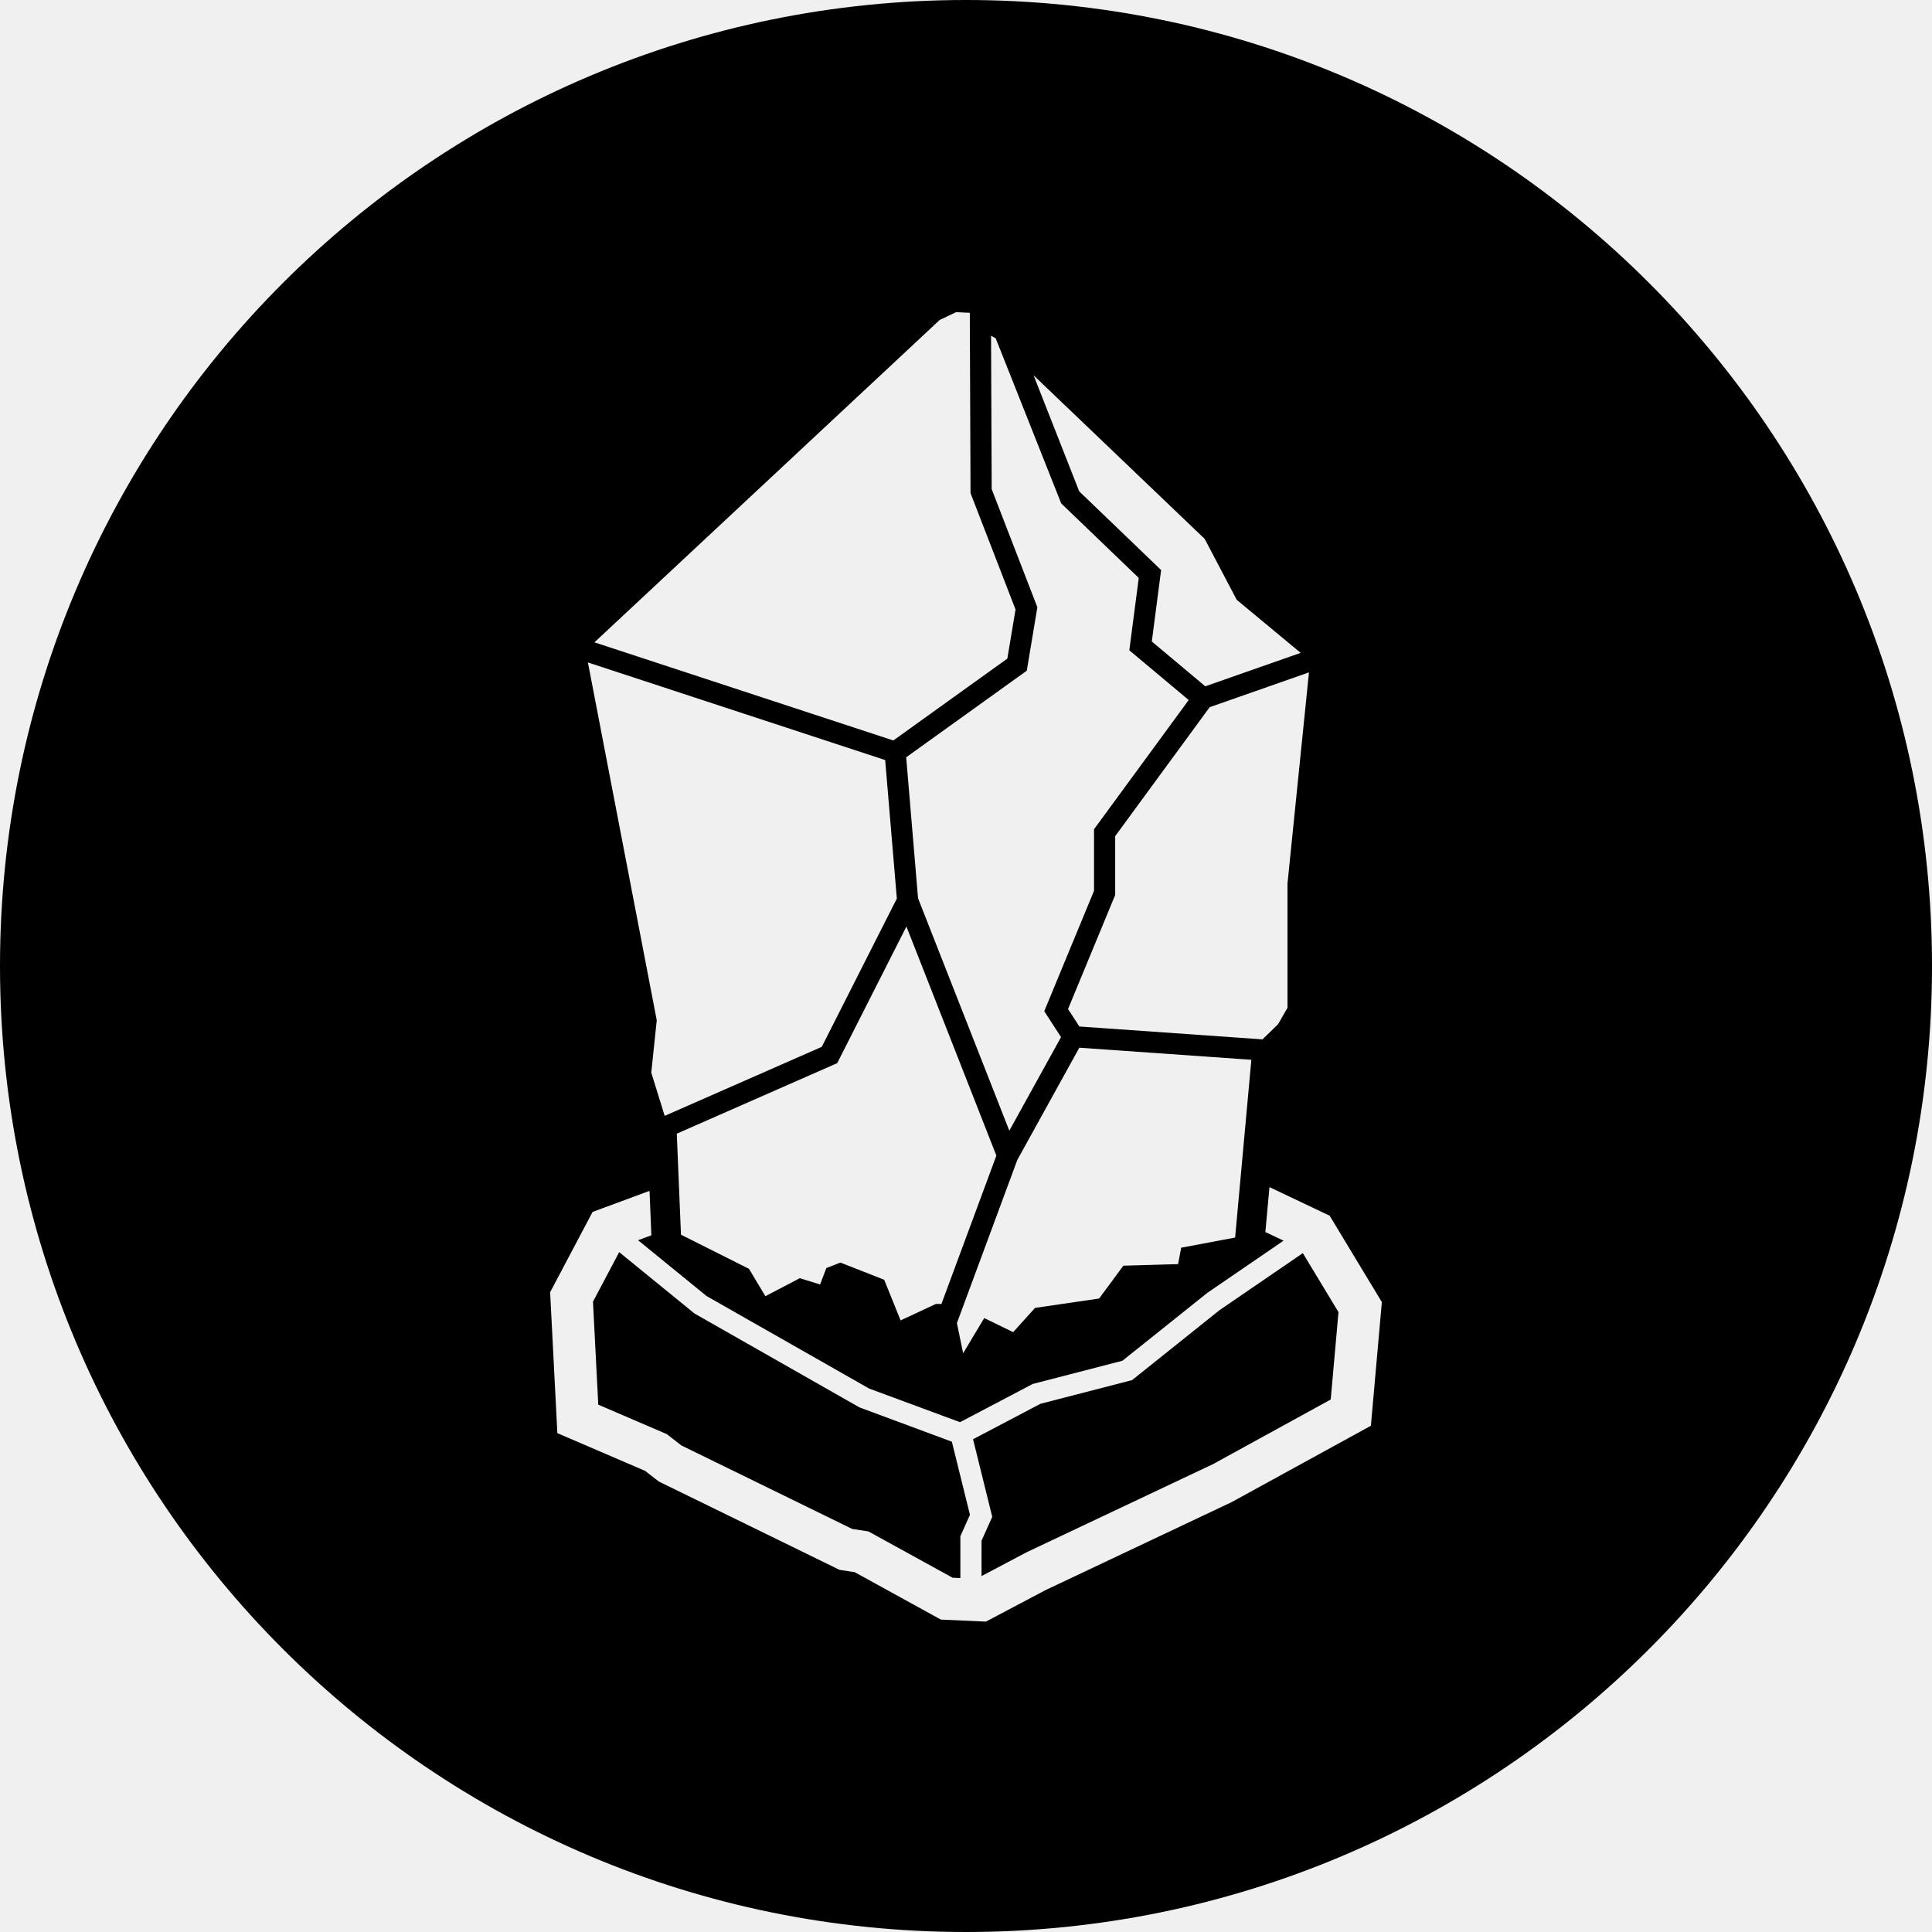
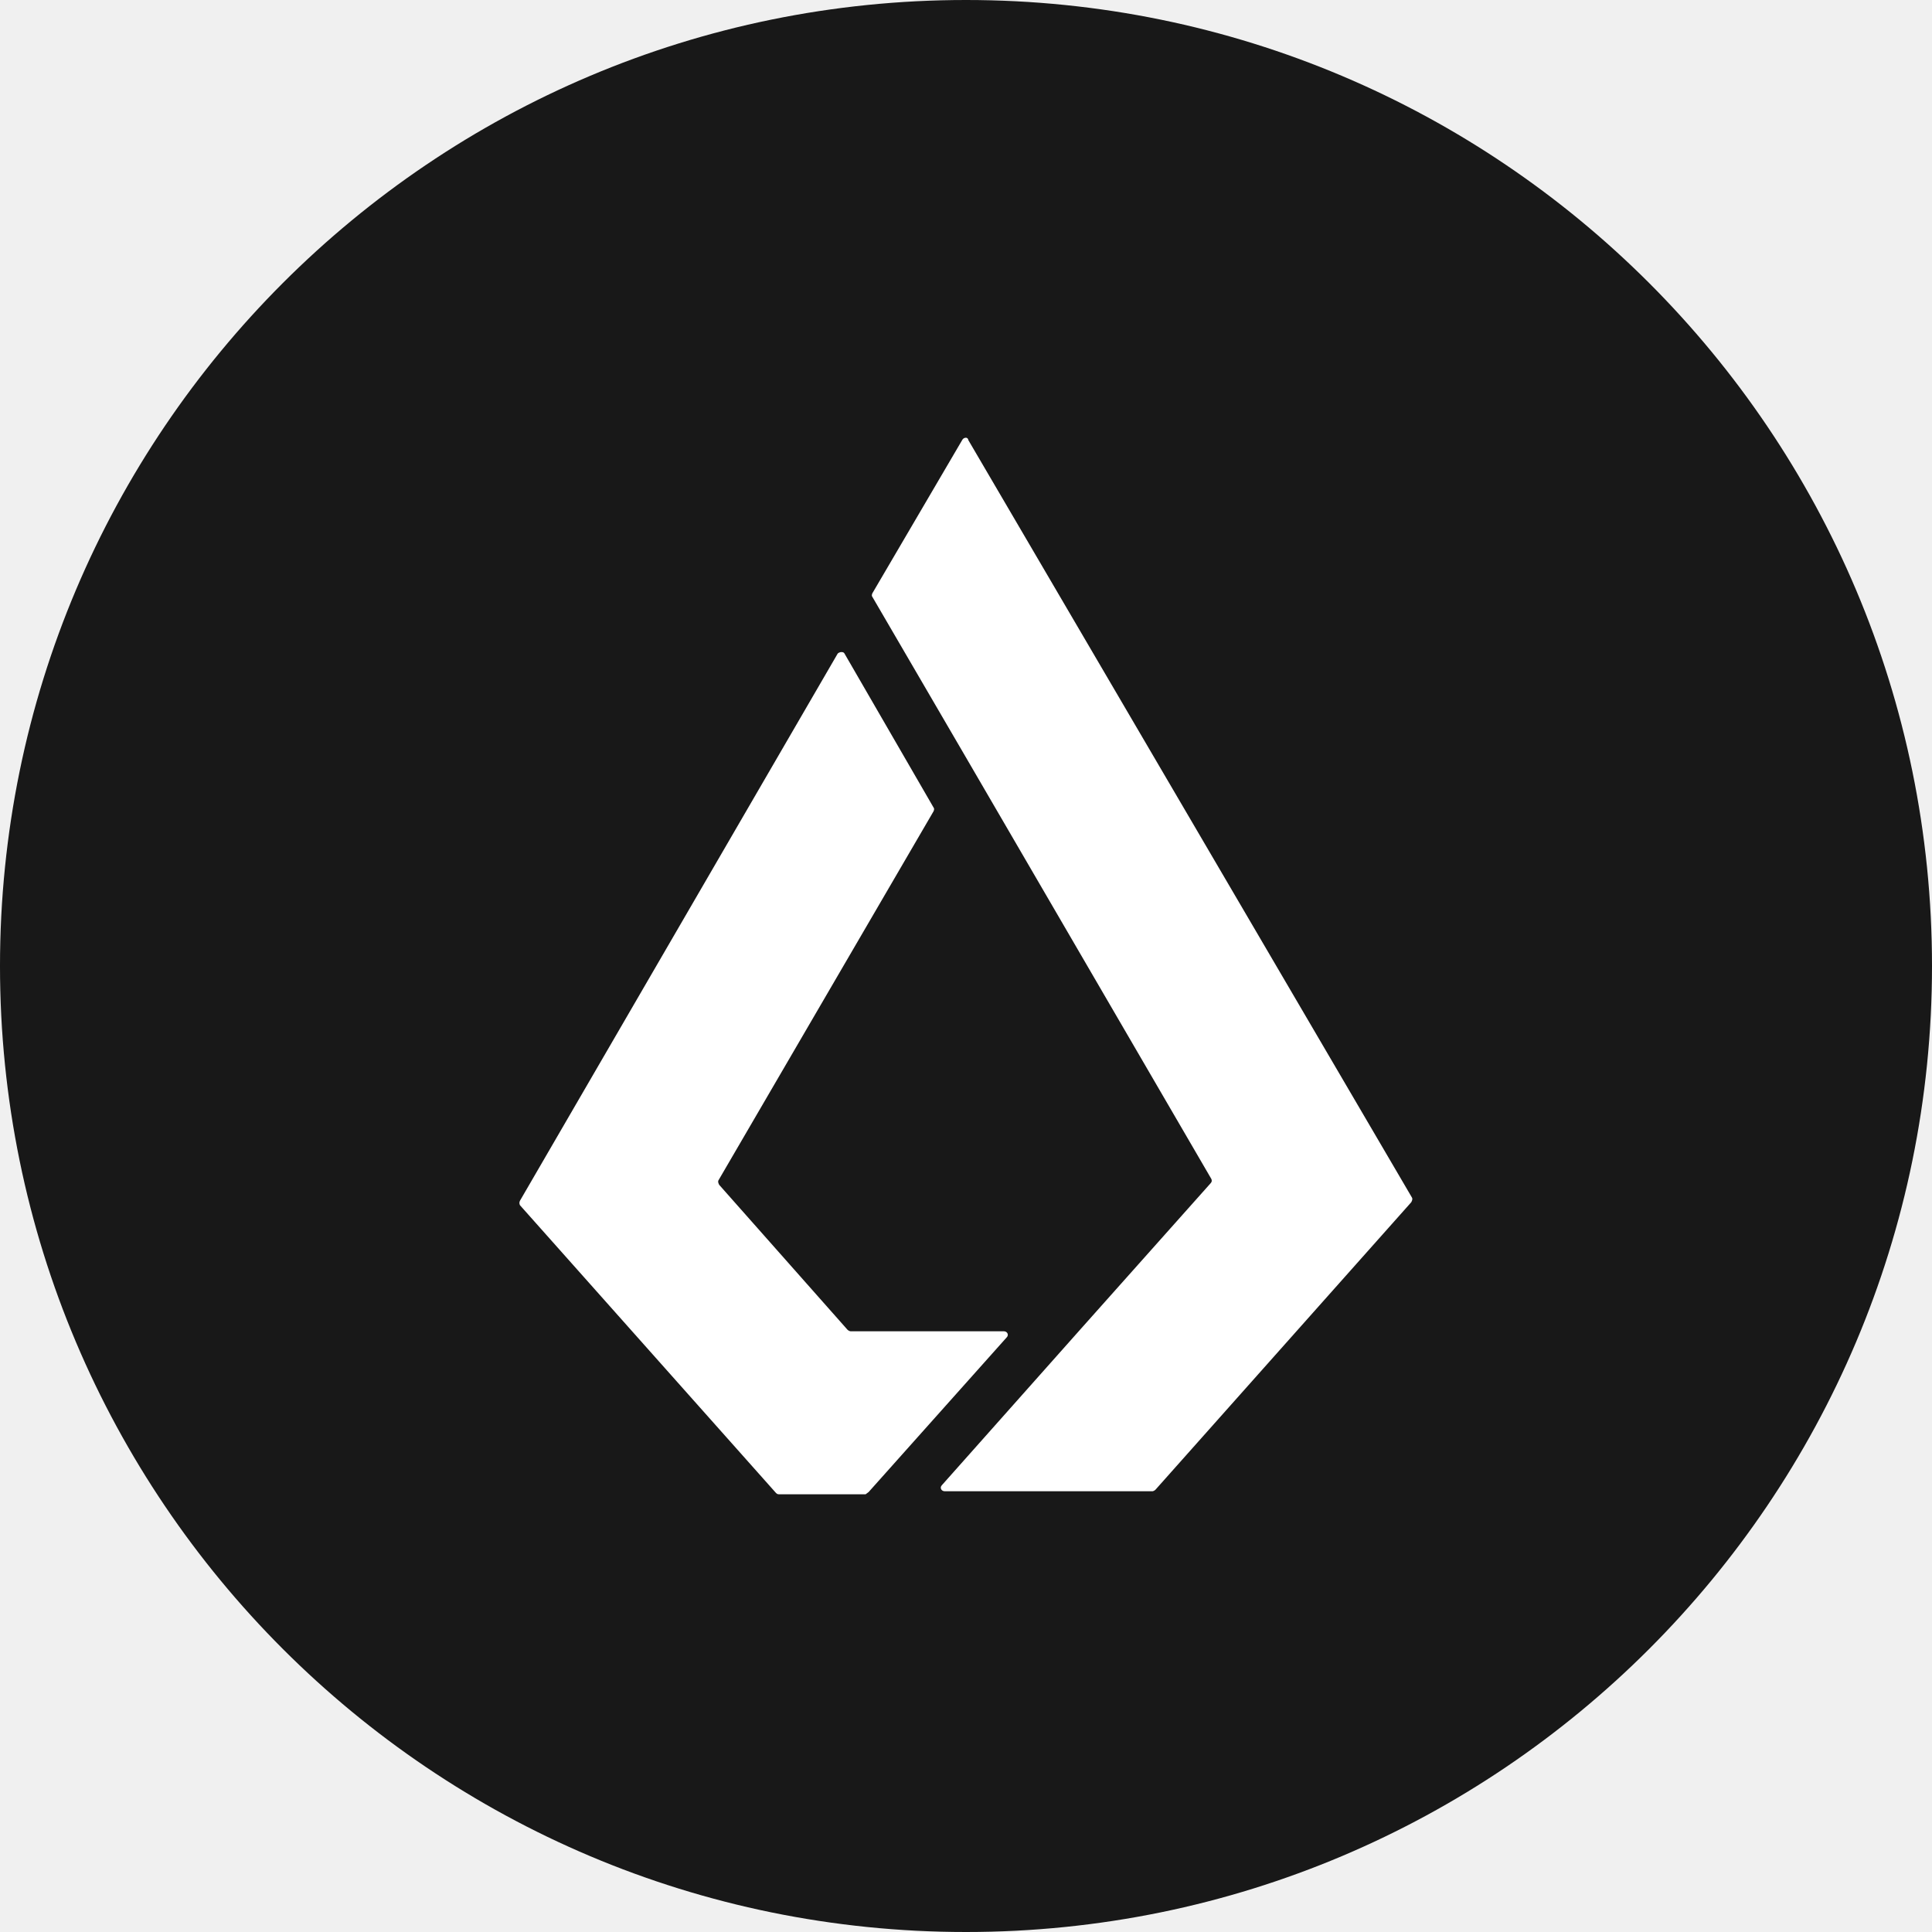
- <svg xmlns="http://www.w3.org/2000/svg" width="226.777" height="226.777" viewBox="0 0 226.777 226.777">
-   <path d="M143.148 153.784l-10.263 8.212-10.758 2.781-7.911 4.159 2.253 9.107-1.258 2.807v4.149l5.311-2.806 21.859-10.334 13.818-7.585.912-10.256-4.184-6.926zm-42.271 11.412l-19.355-11.015-8.842-7.206-3.077 5.816.621 12.088 8.047 3.459 1.699 1.322 20.068 9.809 1.895.288 9.883 5.437.912.039v-4.915l1.125-2.51-2.123-8.582z" />
-   <path d="M113.388 0C50.766 0 0 50.766 0 113.388c0 62.623 50.766 113.389 113.389 113.389s113.389-50.766 113.389-113.389C226.777 50.766 176.011 0 113.388 0zm6.026 136.148l7.278-13.169 20.191 1.418-1.906 20.868-6.329 1.189-.366 1.928-6.423.184-2.844 3.853-7.523 1.102-2.568 2.845-3.395-1.651-2.477 4.127-.731-3.539 7.093-19.155zm-8.911 16.913h-.662l-4.129 1.928-1.926-4.771-5.139-2.019-1.651.644-.733 1.926-2.385-.735-4.037 2.112-1.926-3.212-7.982-4.006-.493-11.858 18.831-8.277 8.125-16.039 10.558 26.89-6.451 17.417zm16.191-32.572l-1.328-2.051 5.534-13.386v-6.906l11.092-15.138 11.654-4.084-2.521 24.78v14.588l-1.101 1.926-1.836 1.782-21.494-1.511zM141.4 63.246l3.763 7.155 7.508 6.232-11.197 3.925-6.275-5.259 1.093-8.387-9.614-9.237-5.355-13.62L141.4 63.246zm-24.528-23.541l7.692 19.386 9.103 8.745-1.108 8.494 6.97 5.84-11.113 15.165v7.225l-5.842 14.135 1.969 3.042-6.069 10.982-10.713-27.281-1.394-16.548 14.156-10.164 1.242-7.446-5.361-13.865-.075-18.005.543.295zm-6.572-2.148l1.927-.917 1.608.077.086 21.167 5.282 13.659-.963 5.765-13.382 9.608-35.082-11.519 40.524-37.84zm-6.399 51.657l1.37 16.26-8.814 17.404-18.436 8.102-1.575-5.076.643-6.146-8.08-41.999 34.892 11.455zm57.013 78.14l-16.342 8.963-21.877 10.343-6.971 3.685-5.29-.24-10.118-5.569-1.772-.267-21.217-10.372-1.603-1.246-10.302-4.431-.848-16.539 4.983-9.426 6.684-2.47.216 5.215-1.561.576 8.035 6.55 19.086 10.861 10.671 3.947 8.538-4.488 10.523-2.722 9.958-7.963 8.957-6.133-2.137-1.013.482-5.271 7.063 3.352 6.129 10.142-1.287 14.516z" />
+ <svg xmlns="http://www.w3.org/2000/svg" viewBox="0 0 256 256" width="256" height="256">
+   <circle cx="128" cy="128" r="128" style="opacity:0.9;stroke-width:20" />
+   <path d="m128 58c-0.2 0-0.4 0.1-0.5 0.3l-11.9 20.3c-0.1 0.2-0.1 0.4 0 0.5l12.3 21.1 32.6 56c0.1 0.2 0.1 0.4-0.1 0.6l-17.2 19.3-18.4 20.7c-0.3 0.3-0.1 0.8 0.4 0.8h27.5c0.1 0 0.3-0.1 0.4-0.2l33.9-38.1c0.1-0.2 0.2-0.4 0.1-0.6L128.3 58.3C128.3 58.1 128.1 58 128 58Zm-16.5 28.4c-0.2 0-0.4 0.1-0.5 0.2l-42.1 72.5c-0.1 0.2-0.1 0.4 0 0.6l33.9 38.1c0.1 0.1 0.2 0.2 0.4 0.2h11.5c0.1-0.1 0.3-0.2 0.4-0.3l18.3-20.5c0.3-0.3 0.1-0.8-0.4-0.8H112.7c-0.1 0-0.3-0.1-0.4-0.2L95.3 157c-0.1-0.2-0.2-0.4-0.1-0.6l28.5-48.9c0.1-0.2 0.1-0.4 0-0.5L111.9 86.6c-0.1-0.2-0.3-0.2-0.5-0.2z" style="fill:#fff;stroke-width:0.8" />
</svg>
